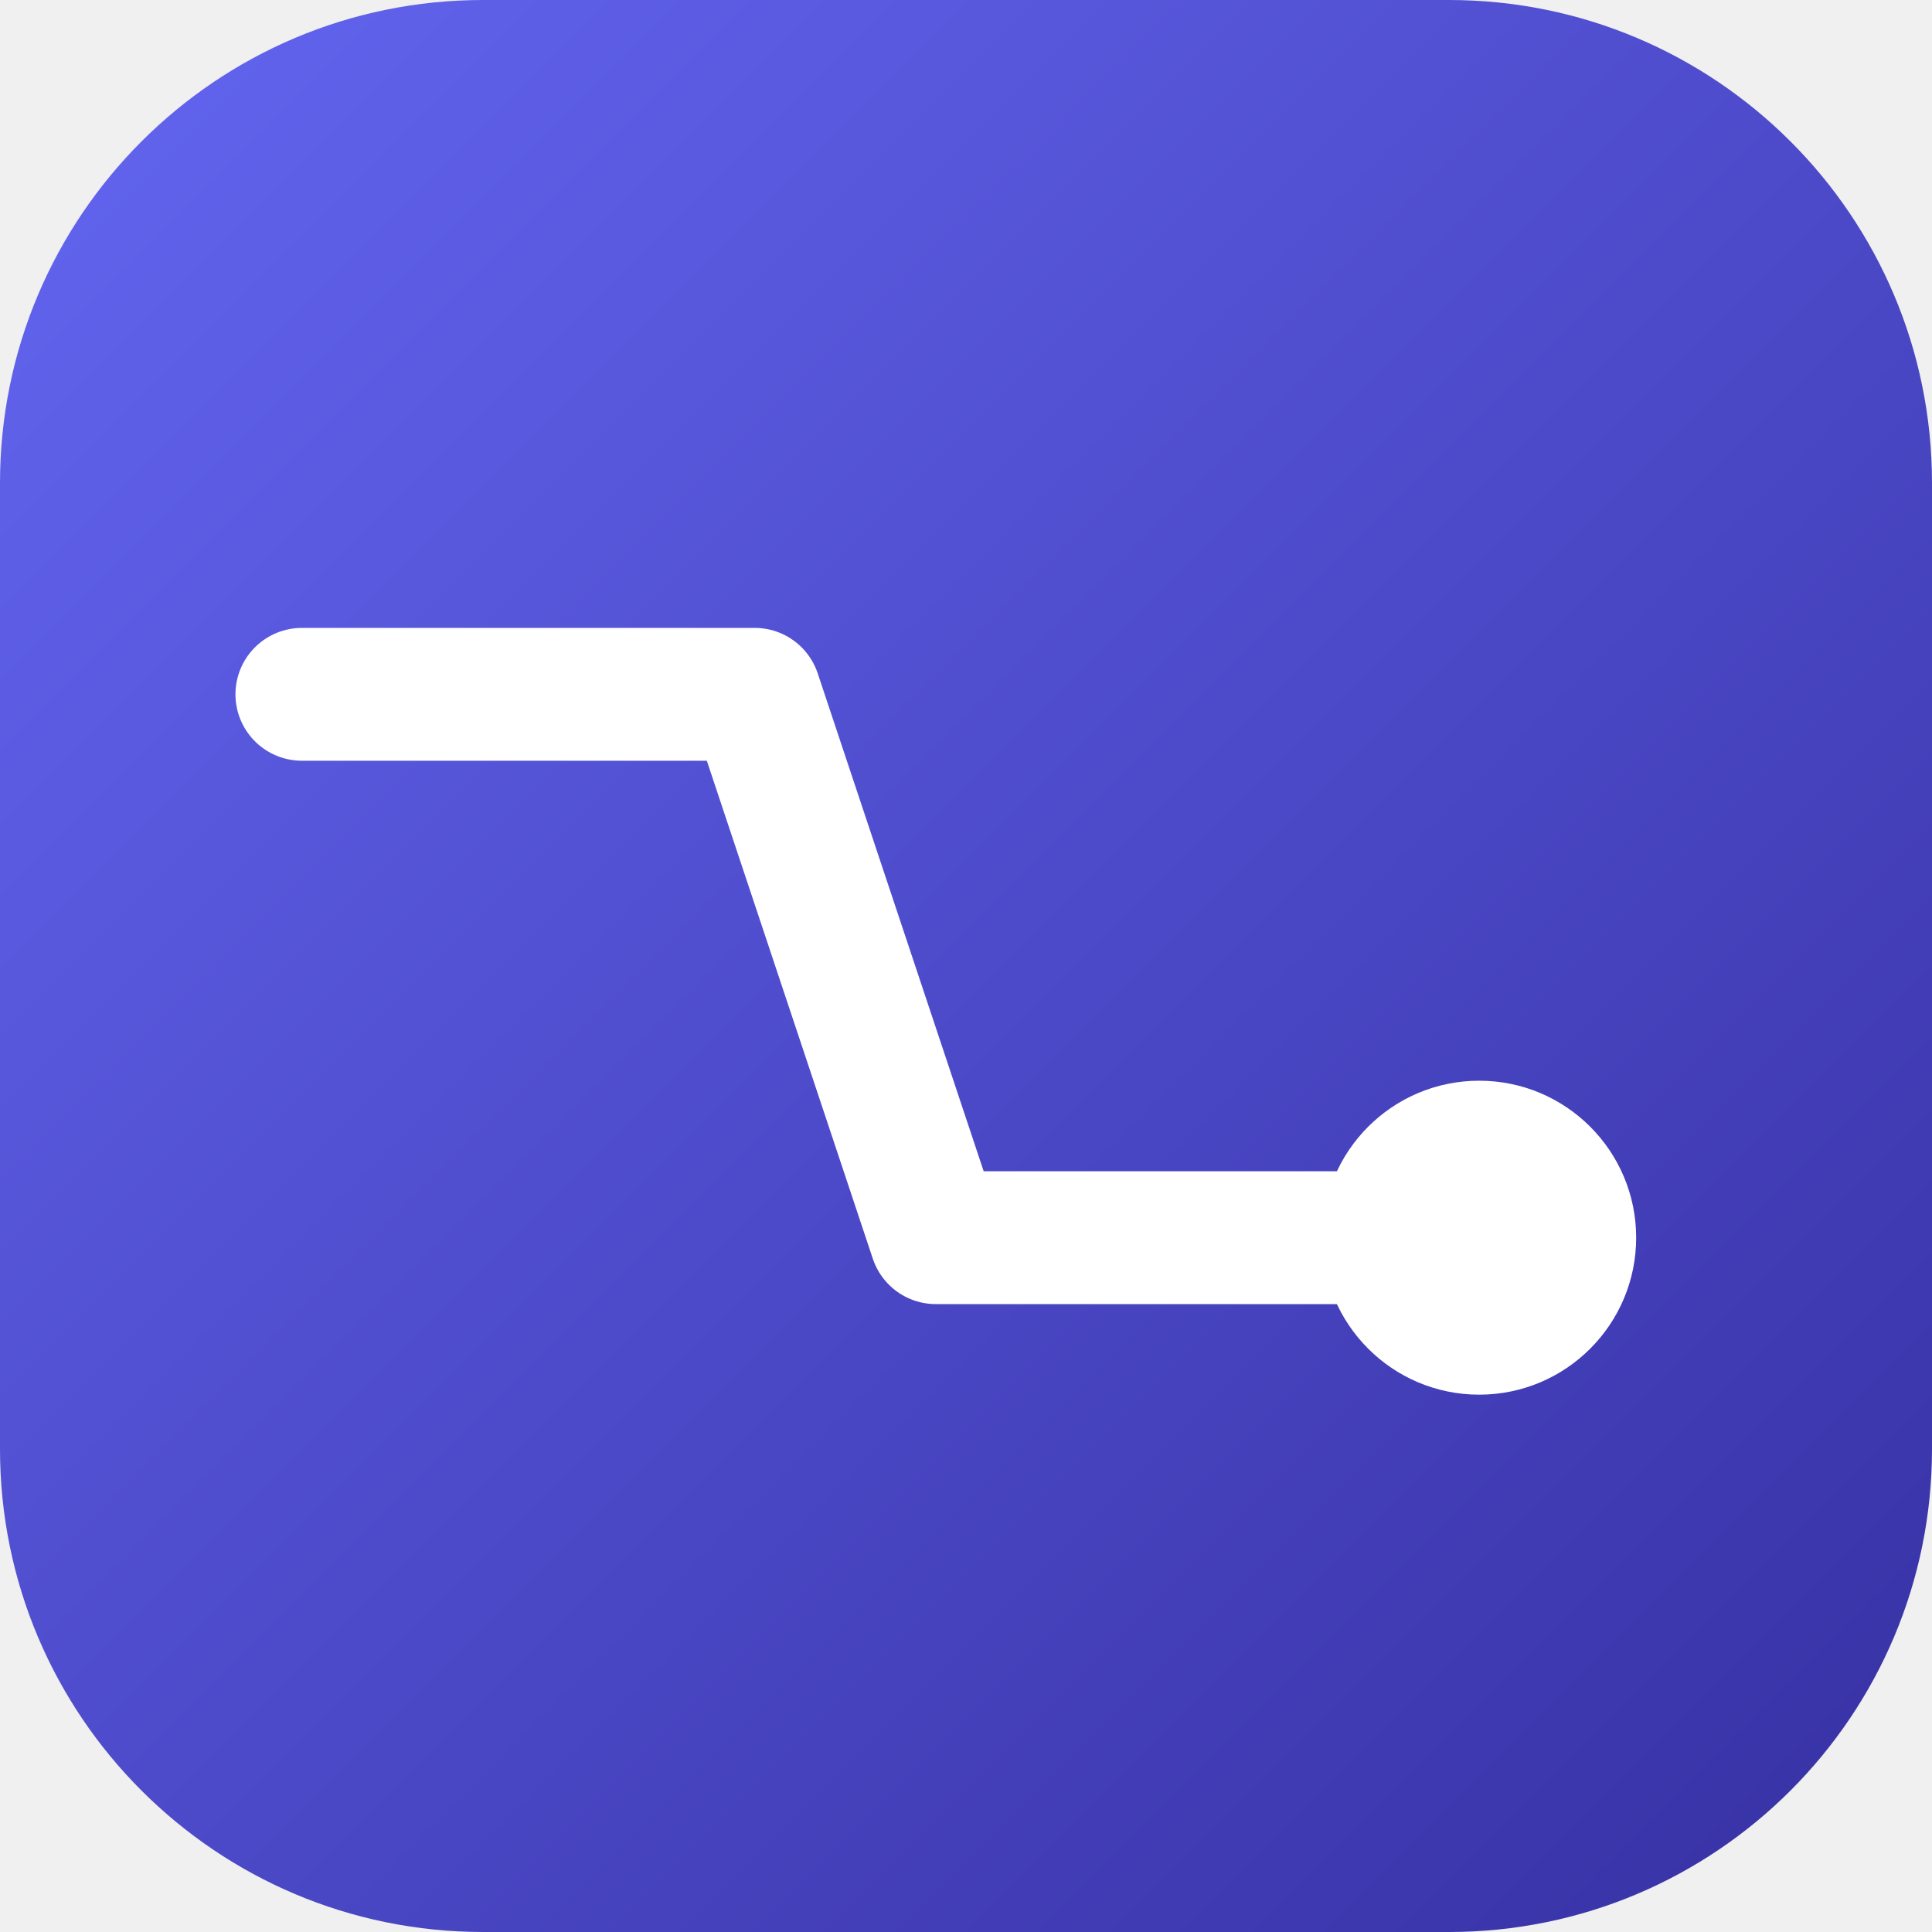
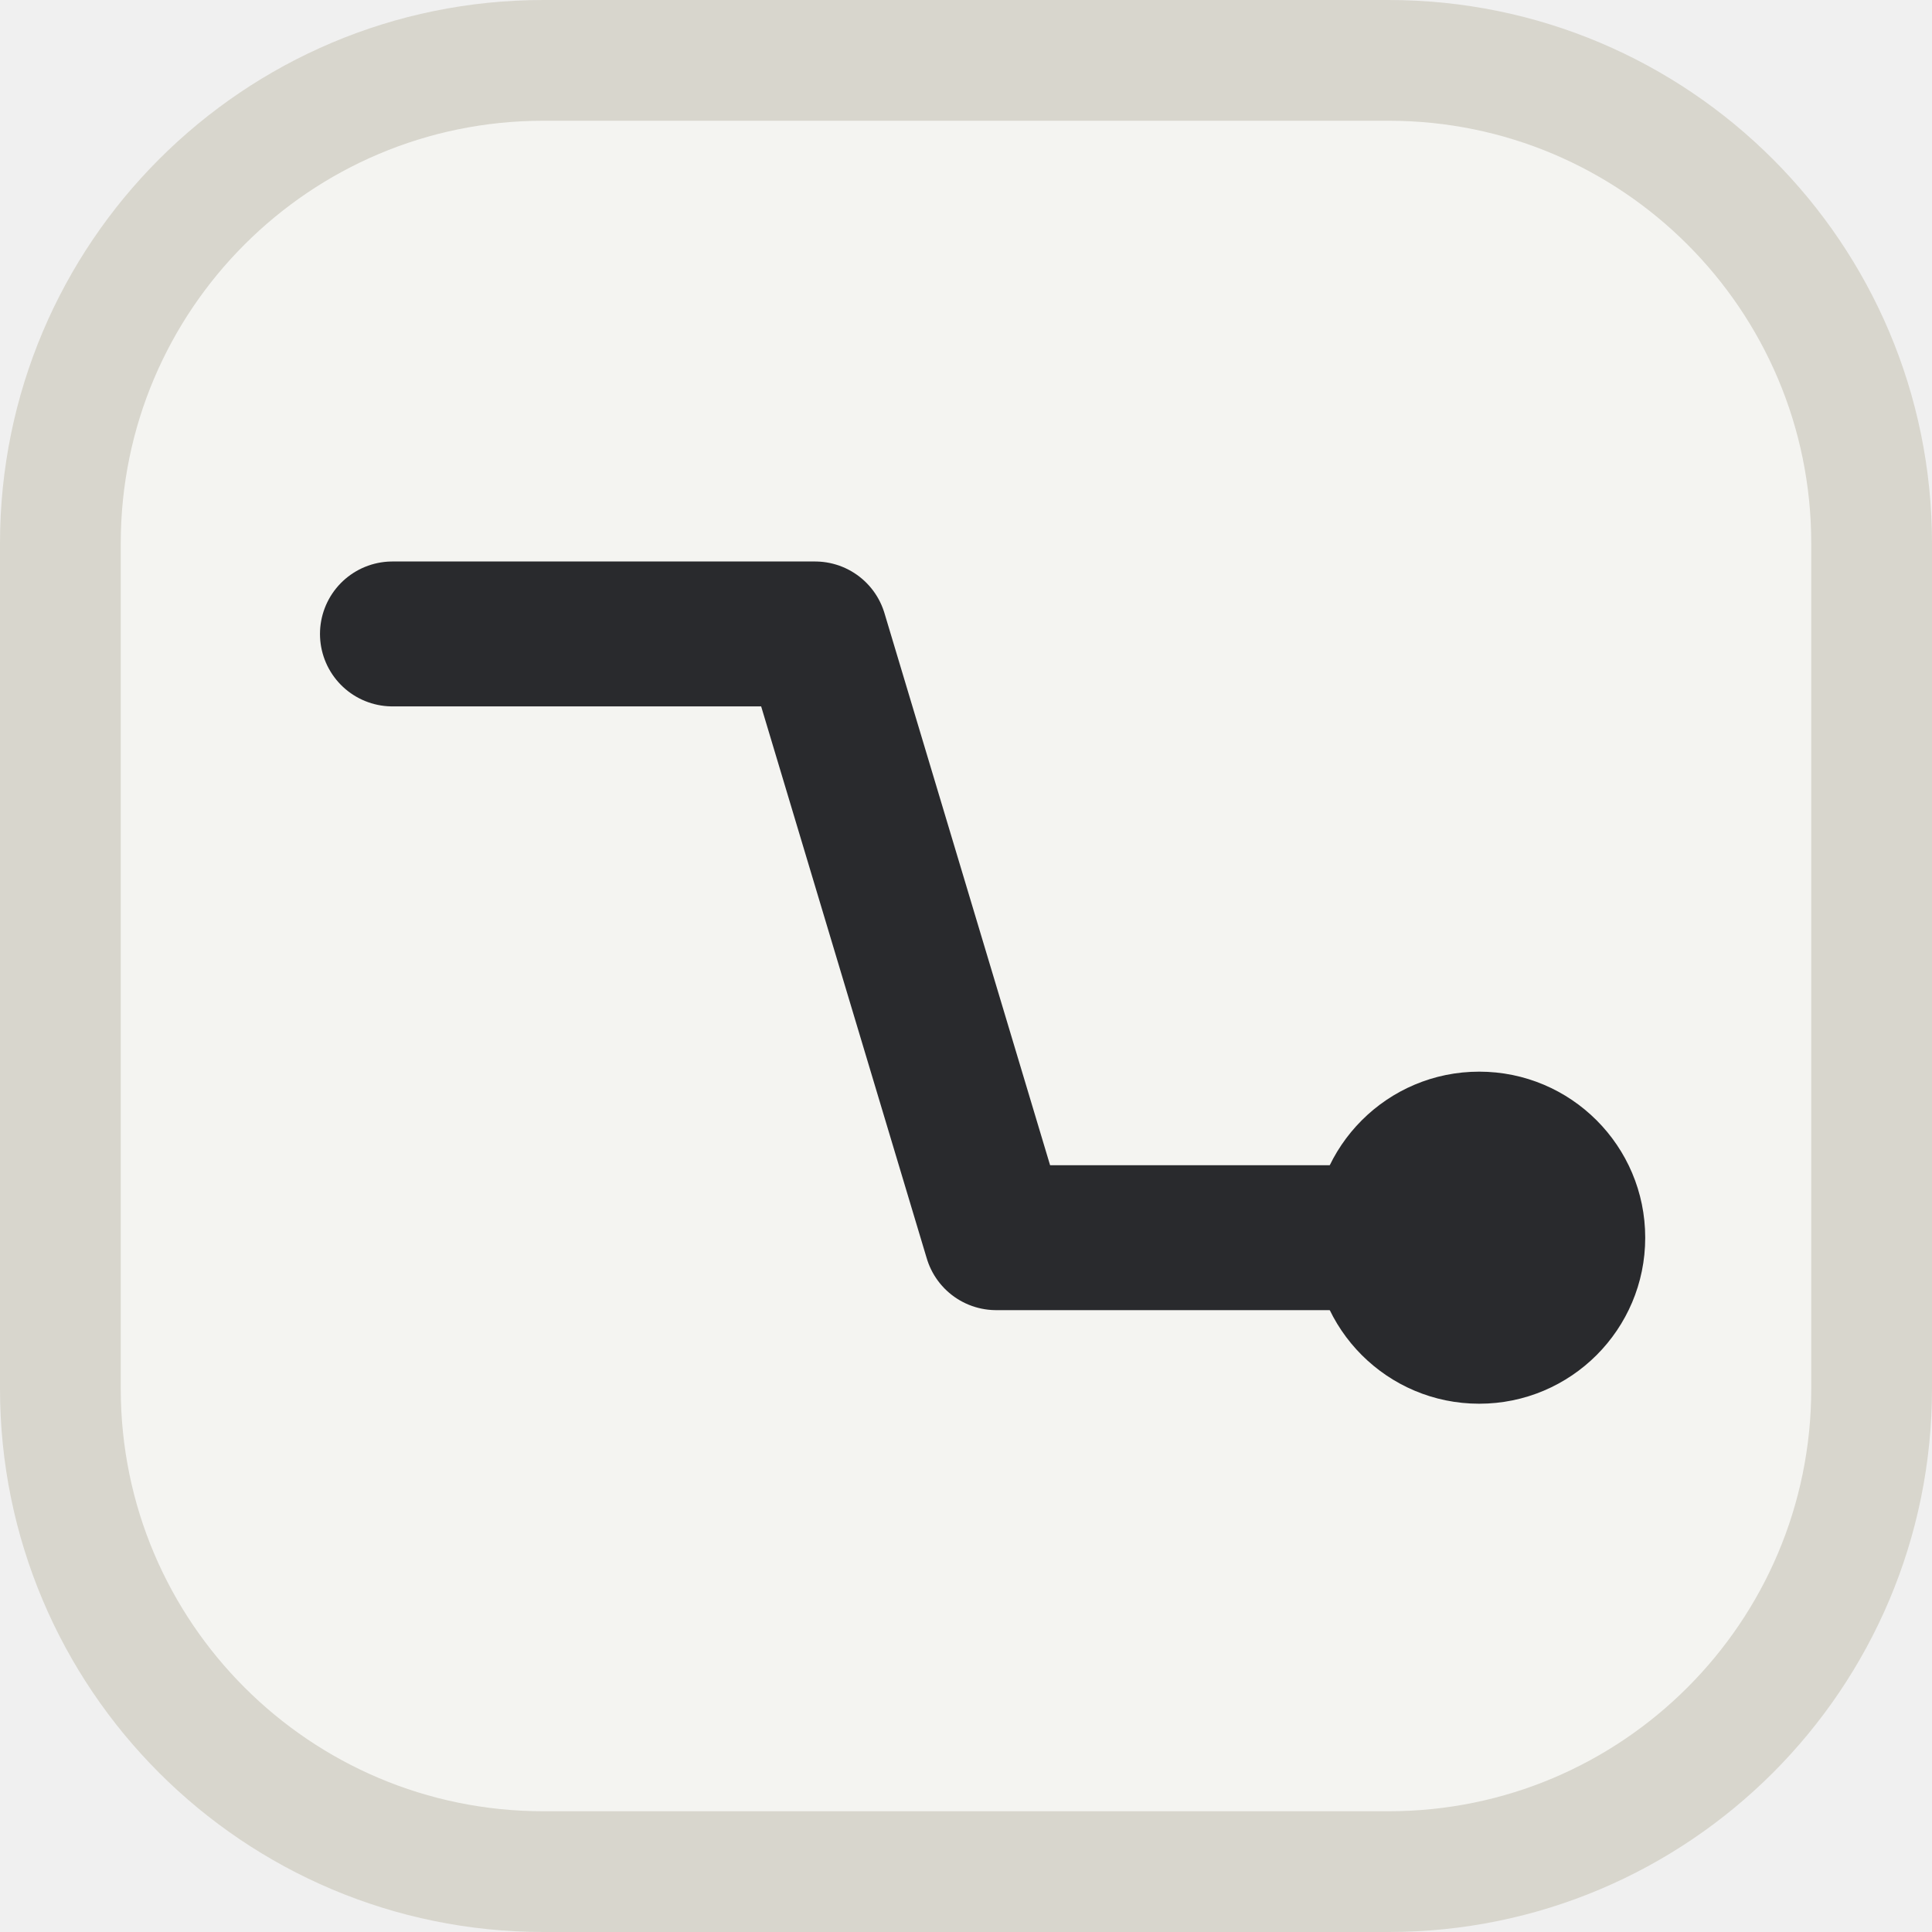
<svg xmlns="http://www.w3.org/2000/svg" width="32" height="32" viewBox="0 0 32 32" fill="none">
-   <rect width="32" height="32" rx="8" fill="url(#literouter)" />
-   <path d="M5 11.5h7.5l3 9H23" stroke="white" stroke-width="2.2" stroke-linecap="round" stroke-linejoin="round" />
-   <circle cx="24.5" cy="20.5" r="2.6" fill="white" />
-   <defs>
-     <linearGradient id="literouter" x1="0" y1="0" x2="32" y2="32" gradientUnits="userSpaceOnUse">
-       <stop stop-color="#6366f1" />
-       <stop offset="1" stop-color="#3730a3" />
-     </linearGradient>
-   </defs>
+   <style>
+     .tile { fill: #f4f4f1; stroke: #d8d6cd; }
+     .route { stroke: #292a2d; }
+     .node { fill: #292a2d; }
+     @media (prefers-color-scheme: dark) {
+       .tile { fill: #232426; stroke: #37383b; }
+       .route { stroke: #f1f0ec; }
+       .node { fill: #f1f0ec; }
+     }
+   </style>
+   <rect class="tile" x="1" y="1" width="30" height="30" rx="8" stroke-width="2" />
+   <path class="route" d="M6.5 10.5h7l3 10h6.5" stroke-width="2.4" stroke-linecap="round" stroke-linejoin="round" />
+   <circle class="node" cx="24.5" cy="20.5" r="2.75" />
</svg>
